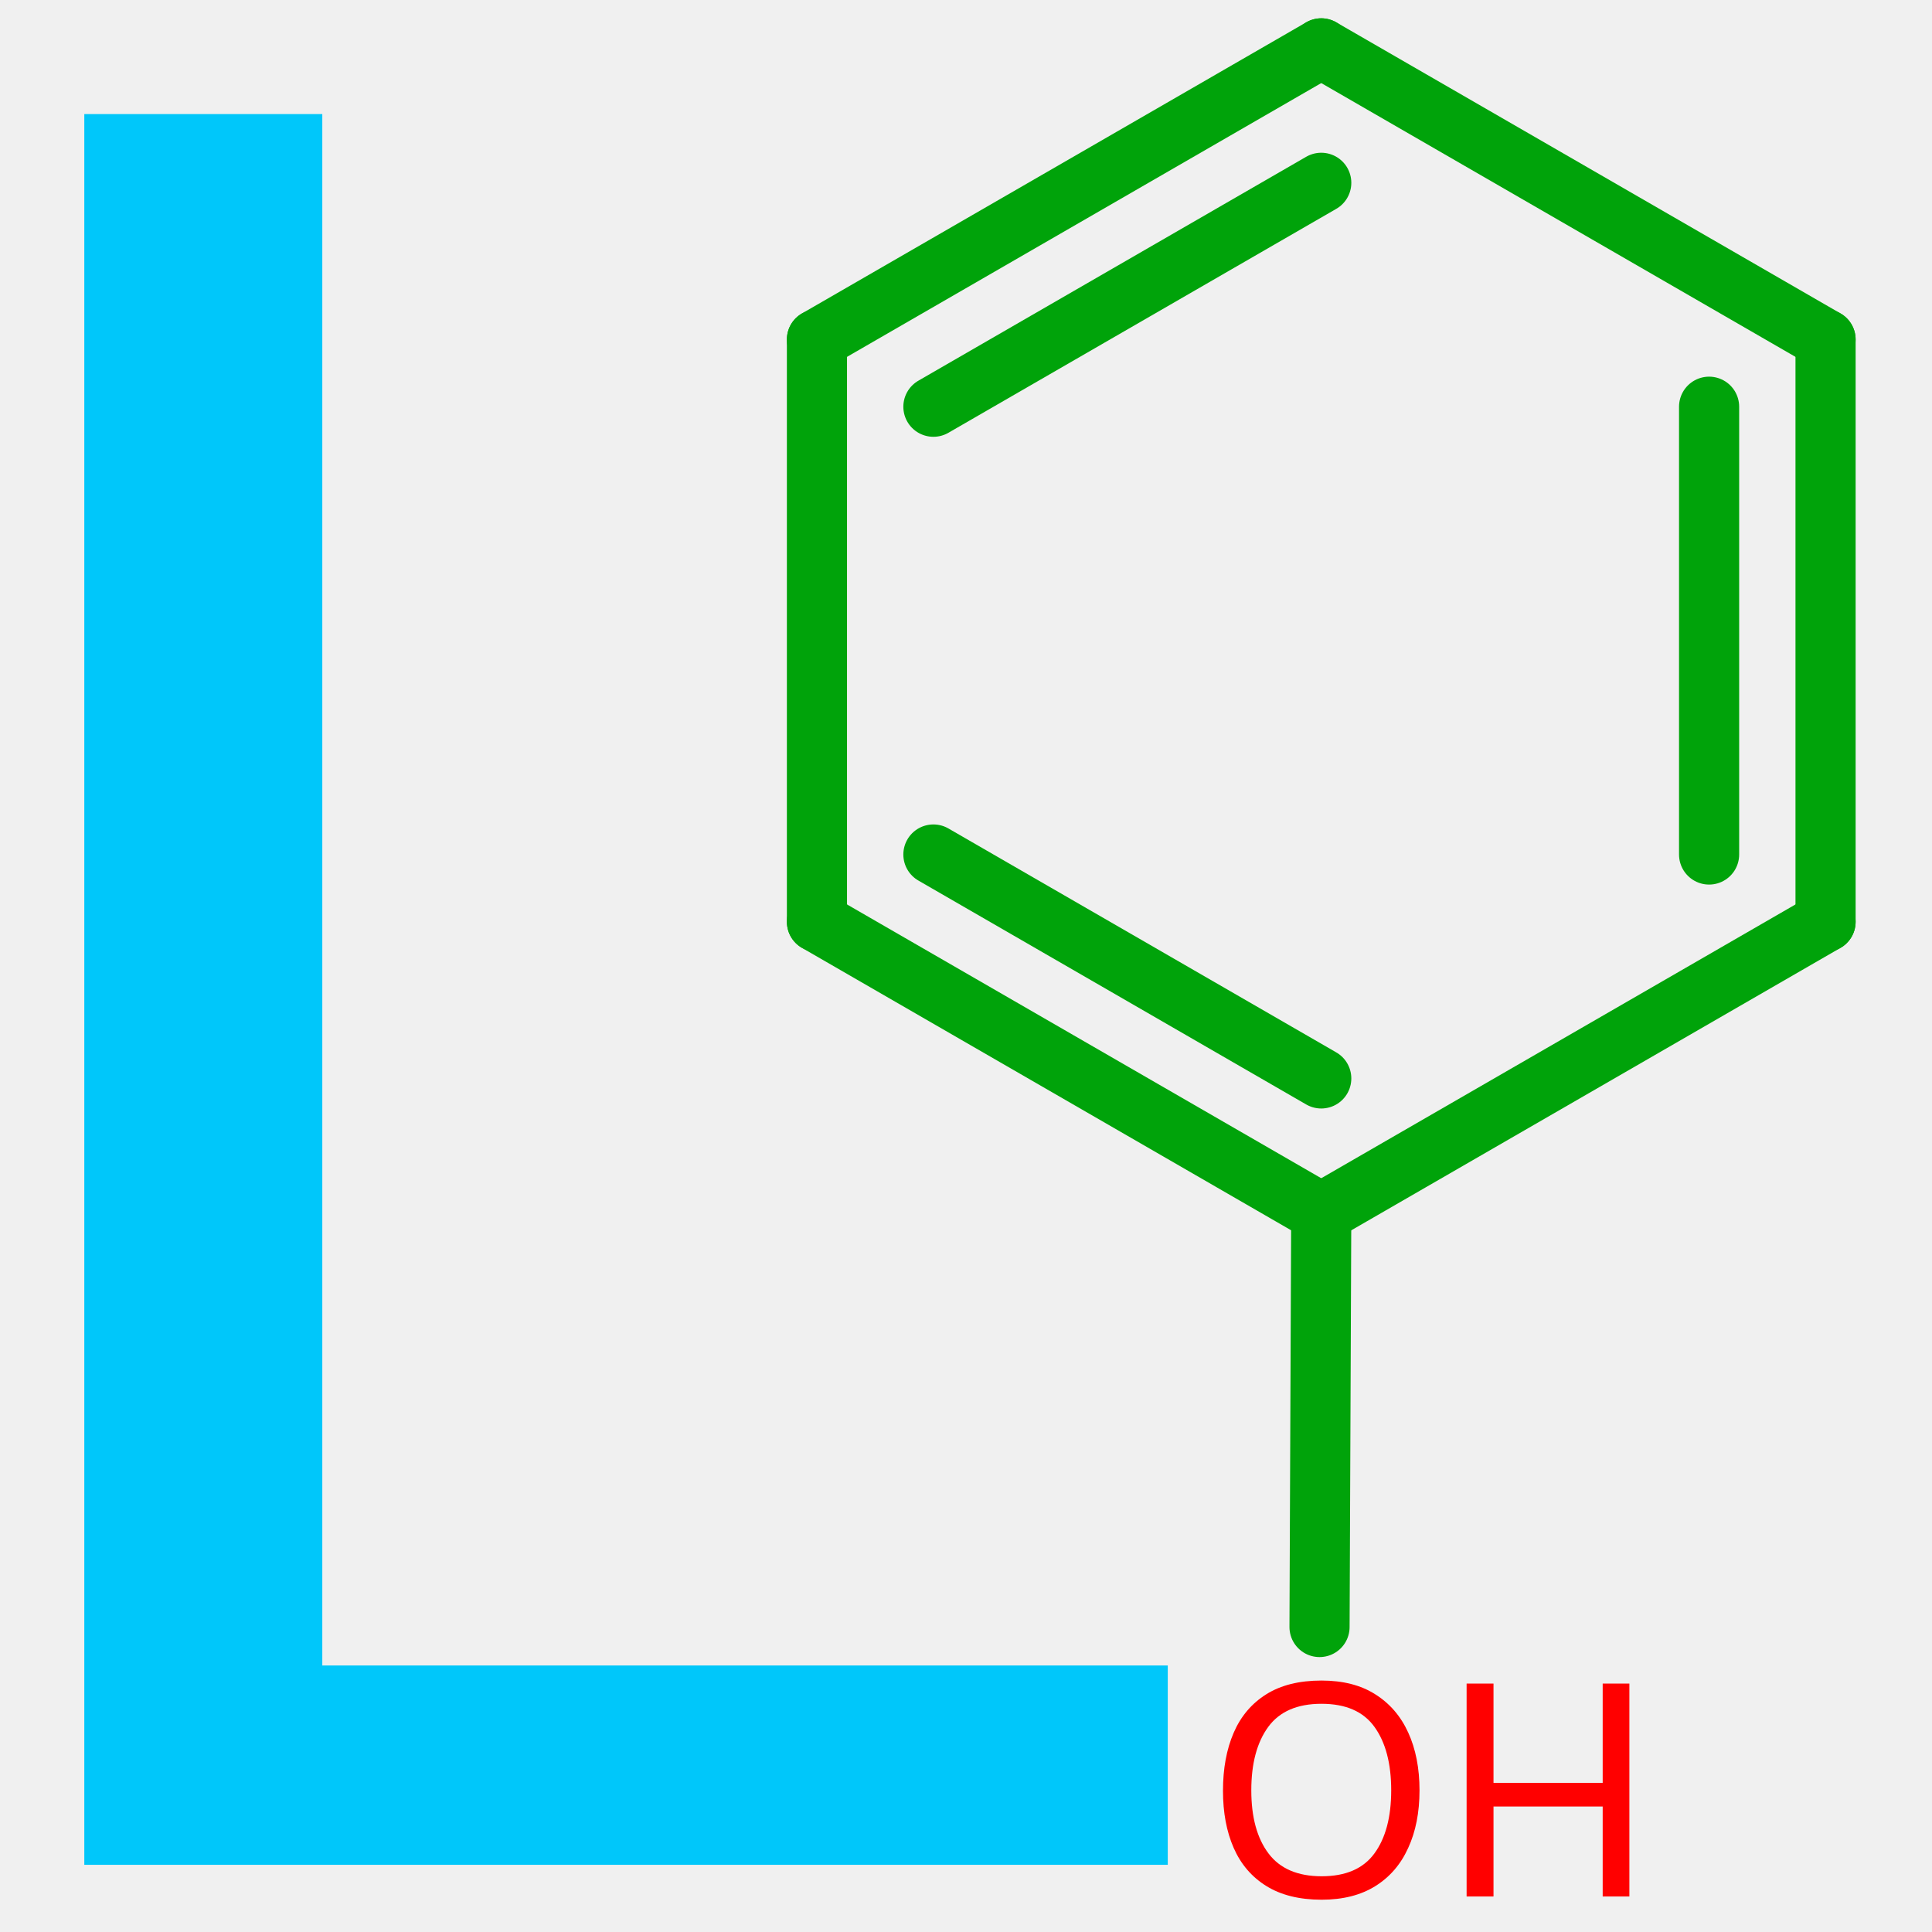
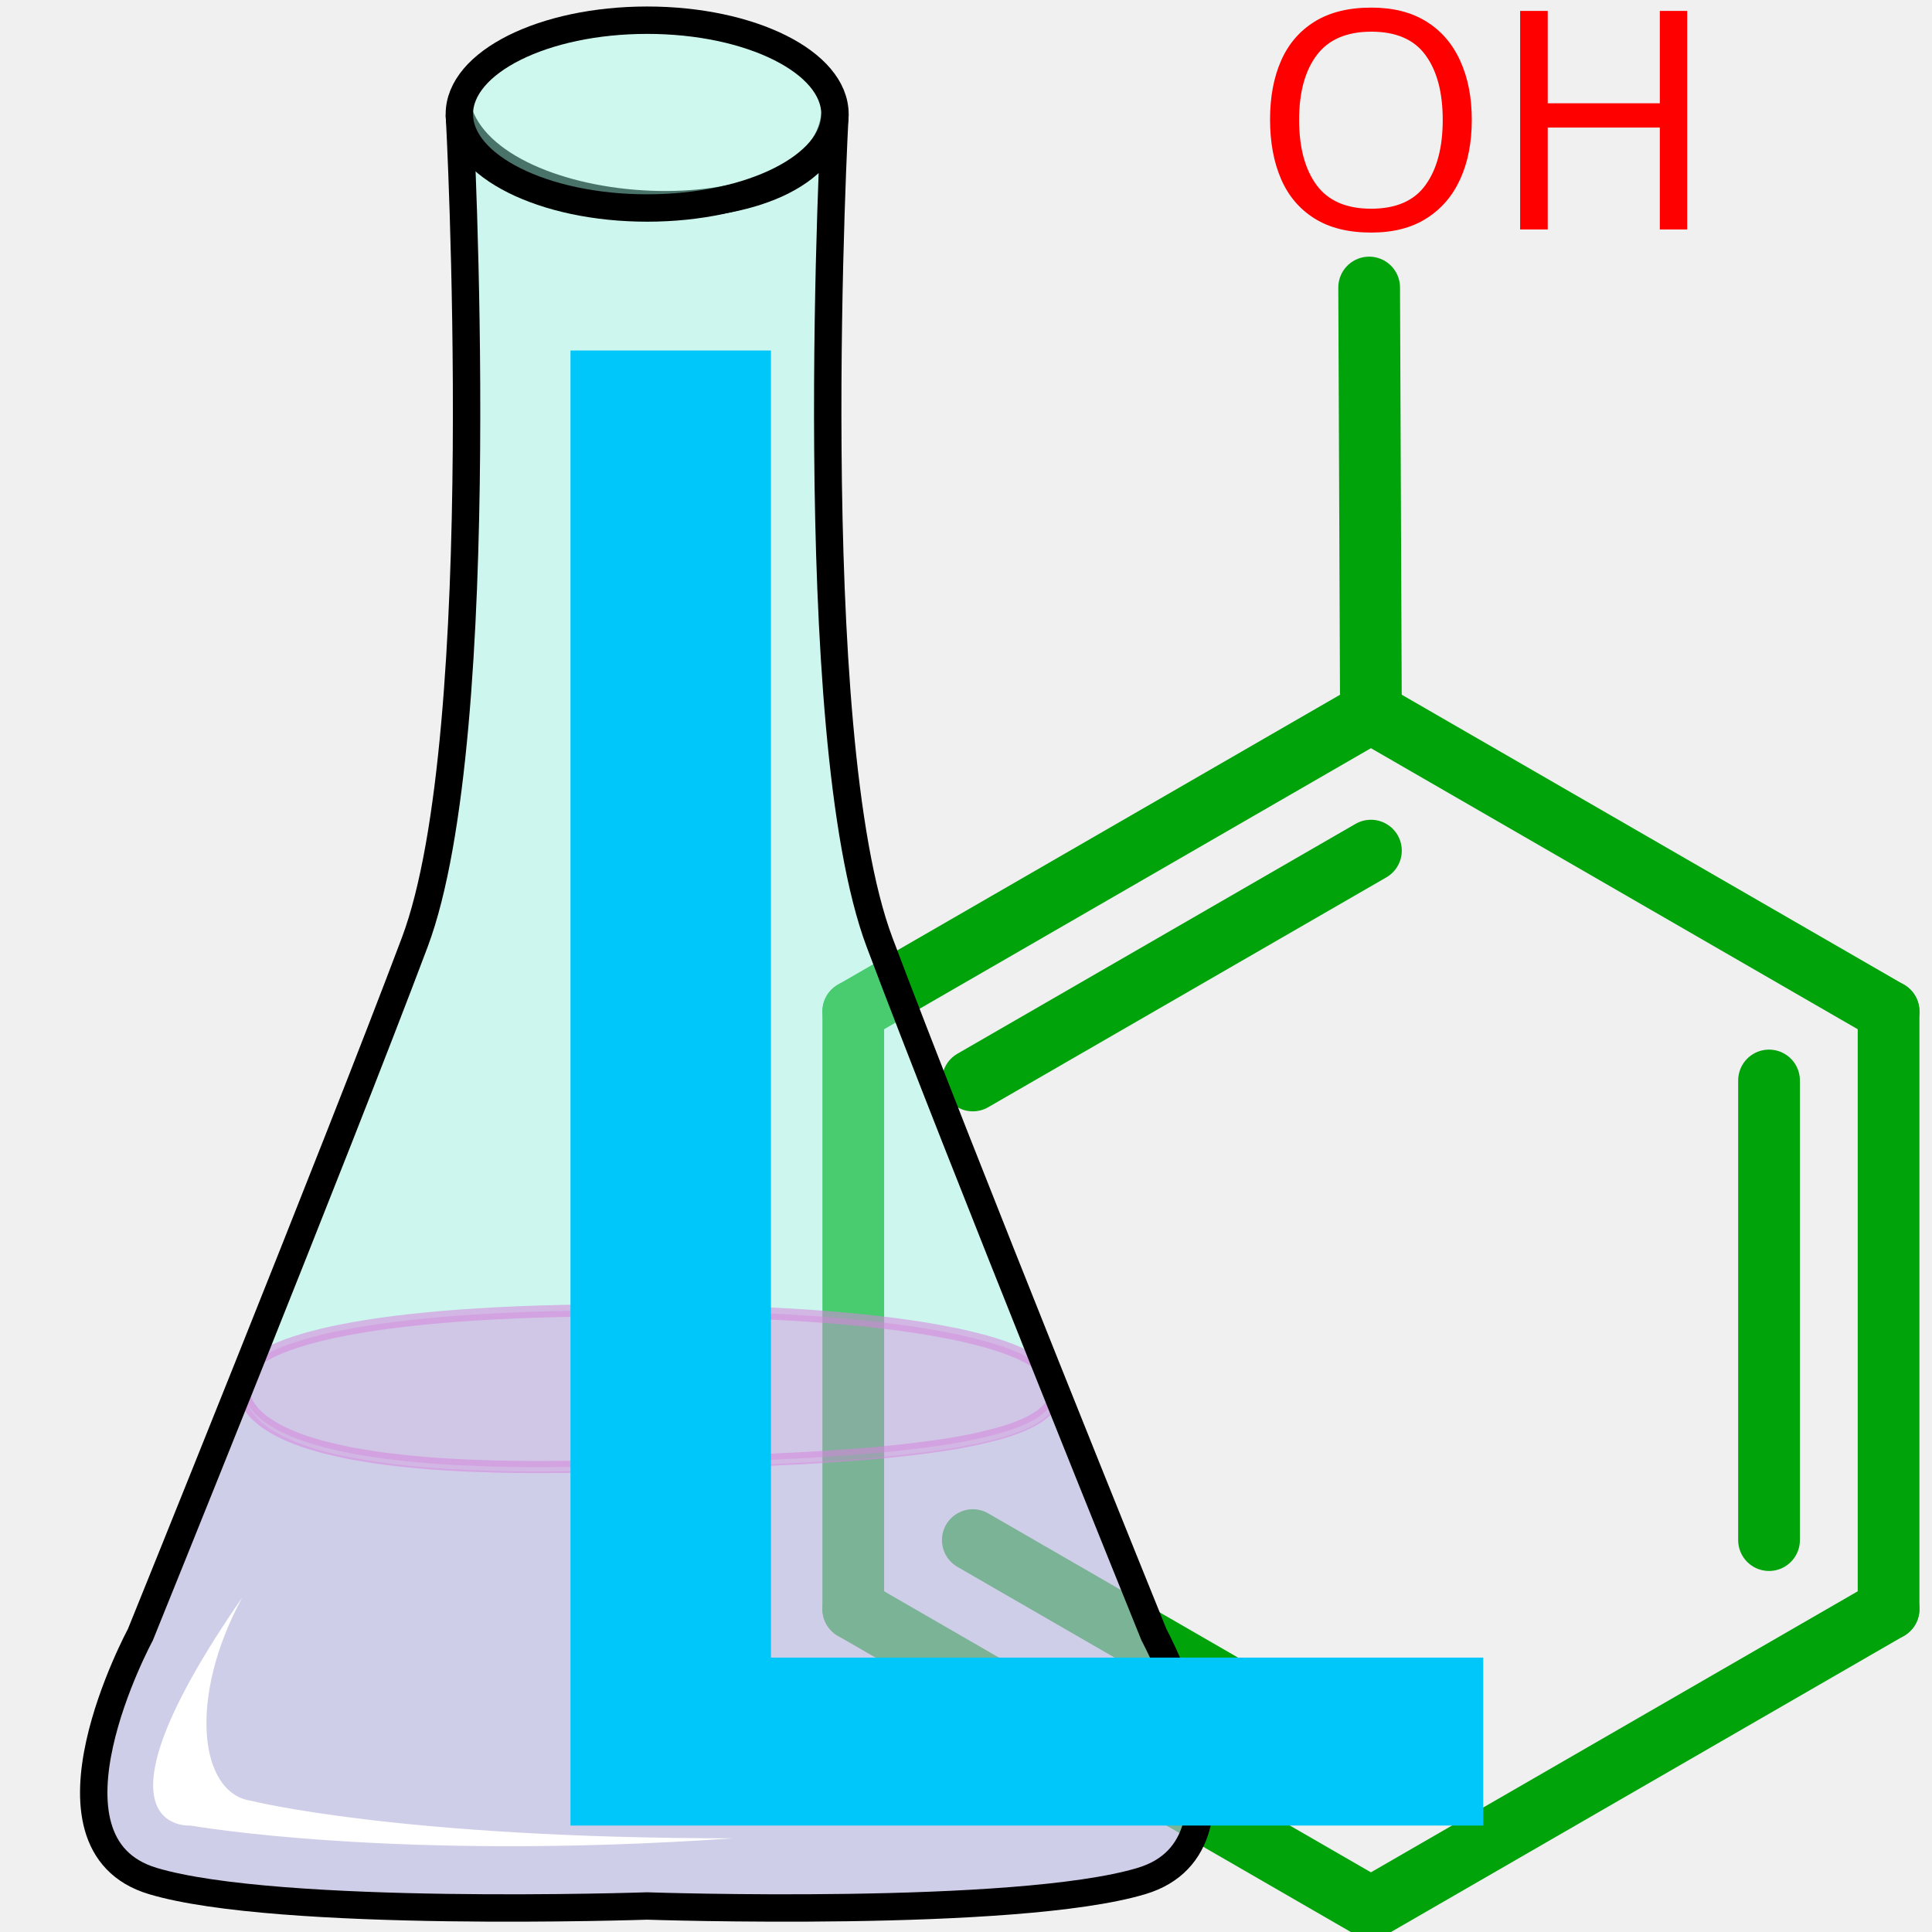
<svg xmlns="http://www.w3.org/2000/svg" xmlns:xlink="http://www.w3.org/1999/xlink" width="64" height="64" viewBox="0 0 16.933 16.933" version="1.1" id="svg5" xml:space="preserve">
  <defs id="defs2">
    <rect x="2.148" y="3.895" width="65.372" height="60.105" id="rect1" />
    <linearGradient id="linearGradient6261">
      <stop style="stop-color:#000000;stop-opacity:1;" offset="0" id="stop6259" />
    </linearGradient>
    <g id="g3">
      <g id="glyph-0-0">
        <path d="M 2.172 0 L 2.172 -16.453 L 11.641 -16.453 L 11.641 0 Z M 3.344 -1.172 L 10.469 -1.172 L 10.469 -15.281 L 3.344 -15.281 Z M 3.344 -1.172 " id="path1" />
      </g>
      <g id="glyph-0-1">
        <path d="M 16.594 -8.25 C 16.594 -6.539 16.301 -5.051 15.719 -3.781 C 15.145 -2.52 14.297 -1.535 13.172 -0.828 C 12.055 -0.117 10.672 0.234 9.016 0.234 C 7.305 0.234 5.883 -0.117 4.75 -0.828 C 3.625 -1.535 2.785 -2.523 2.234 -3.797 C 1.68 -5.078 1.406 -6.57 1.406 -8.281 C 1.406 -9.969 1.68 -11.441 2.234 -12.703 C 2.785 -13.961 3.625 -14.941 4.75 -15.641 C 5.883 -16.348 7.312 -16.703 9.031 -16.703 C 10.676 -16.703 12.055 -16.352 13.172 -15.656 C 14.297 -14.957 15.145 -13.973 15.719 -12.703 C 16.301 -11.441 16.594 -9.957 16.594 -8.25 Z M 3.594 -8.25 C 3.594 -6.176 4.031 -4.539 4.906 -3.344 C 5.781 -2.156 7.148 -1.562 9.016 -1.562 C 10.891 -1.562 12.254 -2.156 13.109 -3.344 C 13.973 -4.539 14.406 -6.176 14.406 -8.25 C 14.406 -10.32 13.973 -11.945 13.109 -13.125 C 12.254 -14.301 10.895 -14.891 9.031 -14.891 C 7.176 -14.891 5.805 -14.301 4.922 -13.125 C 4.035 -11.945 3.594 -10.32 3.594 -8.25 Z M 3.594 -8.25 " id="path2" />
      </g>
      <g id="glyph-0-2">
        <path d="M 14.812 0 L 12.75 0 L 12.75 -7.672 L 4.312 -7.672 L 4.312 0 L 2.234 0 L 2.234 -16.453 L 4.312 -16.453 L 4.312 -9.5 L 12.75 -9.5 L 12.75 -16.453 L 14.812 -16.453 Z M 14.812 0 " id="path3" />
      </g>
    </g>
  </defs>
  <g id="layer1">
-     <g id="g1" transform="matrix(0.1134109,0,0,-0.1134109,0.579224,18.43973)">
+     <g id="g14" transform="matrix(0.1164131,0,0,0.1164131,0.7233924,-1.770462)">
      <g fill="#ff0000" fill-opacity="1" id="g4" style="stroke-width:2.76;stroke-dasharray:none">
        <use xlink:href="#glyph-0-1" x="88" y="32.484" id="use3" style="stroke-width:2.76;stroke-dasharray:none" />
        <use xlink:href="#glyph-0-2" x="106" y="32.484" id="use4" style="stroke-width:5.405;stroke-dasharray:none" />
      </g>
-       <path fill="none" stroke-width="2" stroke-linecap="butt" stroke-linejoin="miter" stroke="#000000" stroke-opacity="1" stroke-miterlimit="10" d="M 135.973,136.355 V 91.355" id="path4" style="stroke-width:4.647;stroke-dasharray:none;stroke-linecap:round;stroke:#00a30a;stroke-opacity:1" />
-       <path fill="none" stroke-width="2" stroke-linecap="butt" stroke-linejoin="miter" stroke="#000000" stroke-opacity="1" stroke-miterlimit="10" d="M 126.973,131.16 V 96.555" id="path5" style="stroke-width:4.647;stroke-dasharray:none;stroke-linecap:round;stroke:#00a30a;stroke-opacity:1" />
-       <path fill="none" stroke-width="2" stroke-linecap="butt" stroke-linejoin="miter" stroke="#000000" stroke-opacity="1" stroke-miterlimit="10" d="M 135.973,136.355 97,158.855" id="path6" style="stroke-width:4.647;stroke-dasharray:none;stroke-linecap:round;stroke:#00a30a;stroke-opacity:1" />
-       <path fill="none" stroke-width="2" stroke-linecap="butt" stroke-linejoin="miter" stroke="#000000" stroke-opacity="1" stroke-miterlimit="10" d="M 135.973,91.355 97,68.855" id="path7" style="stroke-width:4.647;stroke-dasharray:none;stroke-linecap:round;stroke:#00a30a;stroke-opacity:1" />
-       <path fill="none" stroke-width="2" stroke-linecap="butt" stroke-linejoin="miter" stroke="#000000" stroke-opacity="1" stroke-miterlimit="10" d="m 97,68.855 -38.973,22.5" id="path8" style="stroke-width:4.647;stroke-dasharray:none;stroke-linecap:round;stroke:#00a30a;stroke-opacity:1" />
-       <path fill="none" stroke-width="2" stroke-linecap="butt" stroke-linejoin="miter" stroke="#000000" stroke-opacity="1" stroke-miterlimit="10" d="M 97,79.25 67.027,96.555" id="path9" style="stroke-width:4.647;stroke-dasharray:none;stroke-linecap:round;stroke:#00a30a;stroke-opacity:1" />
-       <path fill="none" stroke-width="2" stroke-linecap="butt" stroke-linejoin="miter" stroke="#000000" stroke-opacity="1" stroke-miterlimit="10" d="m 96.867,36.855 0.133,32" id="path10" style="stroke-width:4.647;stroke-dasharray:none;stroke-linecap:round;stroke:#00a30a;stroke-opacity:1" />
-       <path fill="none" stroke-width="2" stroke-linecap="butt" stroke-linejoin="miter" stroke="#000000" stroke-opacity="1" stroke-miterlimit="10" d="M 58.027,91.355 V 136.355" id="path11" style="stroke-width:4.647;stroke-dasharray:none;stroke-linecap:round;stroke:#00a30a;stroke-opacity:1" />
-       <path fill="none" stroke-width="2" stroke-linecap="butt" stroke-linejoin="miter" stroke="#000000" stroke-opacity="1" stroke-miterlimit="10" d="M 58.027,136.355 97,158.855" id="path12" style="stroke-width:4.647;stroke-dasharray:none;stroke-linecap:round;stroke:#00a30a;stroke-opacity:1" />
-       <path fill="none" stroke-width="2" stroke-linecap="butt" stroke-linejoin="miter" stroke="#000000" stroke-opacity="1" stroke-miterlimit="10" d="M 67.027,131.16 97,148.465" id="path13" style="stroke-width:4.647;stroke-dasharray:none;stroke-linecap:round;stroke:#00a30a;stroke-opacity:1" />
+       <path fill="none" stroke-width="2" stroke-linecap="butt" stroke-linejoin="miter" stroke="#000000" stroke-opacity="1" stroke-miterlimit="10" d="M 135.973,136.355 V 91.355" id="path4" style="stroke:#00a30a;stroke-width:4.647;stroke-linecap:round;stroke-dasharray:none;stroke-opacity:1" />
+       <path fill="none" stroke-width="2" stroke-linecap="butt" stroke-linejoin="miter" stroke="#000000" stroke-opacity="1" stroke-miterlimit="10" d="M 126.973,131.16 V 96.555" id="path5" style="stroke:#00a30a;stroke-width:4.647;stroke-linecap:round;stroke-dasharray:none;stroke-opacity:1" />
+       <path fill="none" stroke-width="2" stroke-linecap="butt" stroke-linejoin="miter" stroke="#000000" stroke-opacity="1" stroke-miterlimit="10" d="M 135.973,136.355 97,158.855" id="path6" style="stroke:#00a30a;stroke-width:4.647;stroke-linecap:round;stroke-dasharray:none;stroke-opacity:1" />
+       <path fill="none" stroke-width="2" stroke-linecap="butt" stroke-linejoin="miter" stroke="#000000" stroke-opacity="1" stroke-miterlimit="10" d="M 135.973,91.355 97,68.855" id="path7" style="stroke:#00a30a;stroke-width:4.647;stroke-linecap:round;stroke-dasharray:none;stroke-opacity:1" />
+       <path fill="none" stroke-width="2" stroke-linecap="butt" stroke-linejoin="miter" stroke="#000000" stroke-opacity="1" stroke-miterlimit="10" d="m 97,68.855 -38.973,22.5" id="path8" style="stroke:#00a30a;stroke-width:4.647;stroke-linecap:round;stroke-dasharray:none;stroke-opacity:1" />
+       <path fill="none" stroke-width="2" stroke-linecap="butt" stroke-linejoin="miter" stroke="#000000" stroke-opacity="1" stroke-miterlimit="10" d="M 97,79.25 67.027,96.555" id="path9" style="stroke:#00a30a;stroke-width:4.647;stroke-linecap:round;stroke-dasharray:none;stroke-opacity:1" />
+       <path fill="none" stroke-width="2" stroke-linecap="butt" stroke-linejoin="miter" stroke="#000000" stroke-opacity="1" stroke-miterlimit="10" d="m 96.867,36.855 0.133,32" id="path10" style="stroke:#00a30a;stroke-width:4.647;stroke-linecap:round;stroke-dasharray:none;stroke-opacity:1" />
+       <path fill="none" stroke-width="2" stroke-linecap="butt" stroke-linejoin="miter" stroke="#000000" stroke-opacity="1" stroke-miterlimit="10" d="M 58.027,91.355 V 136.355" id="path11" style="stroke:#00a30a;stroke-width:4.647;stroke-linecap:round;stroke-dasharray:none;stroke-opacity:1" />
+       <path fill="none" stroke-width="2" stroke-linecap="butt" stroke-linejoin="miter" stroke="#000000" stroke-opacity="1" stroke-miterlimit="10" d="M 58.027,136.355 97,158.855" id="path12" style="stroke:#00a30a;stroke-width:4.647;stroke-linecap:round;stroke-dasharray:none;stroke-opacity:1" />
+       <path fill="none" stroke-width="2" stroke-linecap="butt" stroke-linejoin="miter" stroke="#000000" stroke-opacity="1" stroke-miterlimit="10" d="M 67.027,131.16 97,148.465" id="path13" style="stroke:#00a30a;stroke-width:4.647;stroke-linecap:round;stroke-dasharray:none;stroke-opacity:1" />
    </g>
-     <path style="font-size:40px;line-height:1.25;font-family:Hack;-inkscape-font-specification:Hack;white-space:pre;fill:#00c7fa" d="M 6.348,11.129 H 10.312 v 25.84 h 14.082 v 3.32 H 6.348 Z" id="text1" transform="matrix(0.5262128,0,0,0.5262128,-2.60151,-4.856423)" aria-label="L" />
+     <g id="g19">
+       <path id="path18" style="opacity:1;fill:#ff25d2;fill-opacity:0.422;stroke:#ff25d2;stroke-width:0.106;stroke-linecap:butt;stroke-linejoin:miter;stroke-dasharray:none;stroke-opacity:0.575" d="M 9.218 12.099 C 9.213 12.087 9.208 12.075 9.202 12.063 C 9.195 12.052 9.187 12.04 9.178 12.028 C 9.169 12.017 9.158 12.005 9.147 11.994 C 9.135 11.983 9.123 11.971 9.108 11.961 C 9.094 11.95 9.079 11.939 9.062 11.928 C 9.046 11.918 9.028 11.907 9.009 11.897 C 8.99 11.887 8.97 11.877 8.949 11.867 C 8.927 11.857 8.905 11.847 8.881 11.838 C 8.834 11.818 8.782 11.8 8.725 11.782 C 8.668 11.764 8.607 11.747 8.541 11.731 C 8.475 11.714 8.405 11.698 8.33 11.684 C 8.256 11.669 8.177 11.655 8.094 11.641 C 8.01 11.628 7.923 11.615 7.831 11.603 C 7.739 11.592 7.644 11.58 7.544 11.57 C 7.444 11.56 7.339 11.551 7.232 11.542 C 7.124 11.534 7.012 11.526 6.896 11.52 C 6.781 11.513 6.661 11.508 6.538 11.503 C 6.415 11.498 6.288 11.494 6.157 11.491 C 6.027 11.488 5.892 11.485 5.755 11.484 C 5.617 11.483 5.476 11.483 5.331 11.484 C 5.187 11.485 5.048 11.487 4.915 11.49 C 4.782 11.493 4.655 11.497 4.533 11.502 C 4.412 11.507 4.296 11.513 4.185 11.52 C 4.075 11.527 3.97 11.534 3.87 11.543 C 3.77 11.552 3.676 11.561 3.586 11.571 C 3.496 11.581 3.412 11.592 3.332 11.603 C 3.252 11.615 3.176 11.627 3.106 11.639 C 3.035 11.652 2.969 11.665 2.907 11.678 C 2.846 11.692 2.788 11.705 2.735 11.72 C 2.681 11.734 2.633 11.749 2.587 11.764 C 2.542 11.778 2.501 11.793 2.463 11.809 C 2.426 11.824 2.392 11.839 2.362 11.855 C 2.331 11.87 2.304 11.886 2.28 11.901 C 2.257 11.917 2.237 11.932 2.22 11.948 C 2.202 11.963 2.188 11.979 2.177 11.994 C 2.165 12.009 2.157 12.023 2.151 12.038 C 2.147 12.05 2.142 12.064 2.138 12.08 C 2.134 12.096 2.131 12.114 2.13 12.134 C 2.129 12.153 2.13 12.174 2.133 12.196 C 2.135 12.207 2.137 12.219 2.14 12.23 C 2.144 12.242 2.148 12.254 2.153 12.266 C 2.158 12.278 2.164 12.29 2.17 12.303 C 2.177 12.315 2.186 12.328 2.195 12.34 C 2.204 12.353 2.214 12.366 2.225 12.379 C 2.237 12.391 2.249 12.404 2.263 12.417 C 2.278 12.43 2.293 12.443 2.31 12.456 C 2.327 12.468 2.346 12.482 2.366 12.494 C 2.386 12.507 2.407 12.519 2.431 12.532 C 2.454 12.545 2.479 12.557 2.506 12.569 C 2.533 12.582 2.562 12.594 2.593 12.606 C 2.623 12.618 2.656 12.629 2.69 12.641 C 2.725 12.652 2.762 12.663 2.801 12.674 C 2.84 12.685 2.881 12.695 2.924 12.705 C 2.968 12.715 3.013 12.725 3.061 12.735 C 3.109 12.744 3.16 12.753 3.213 12.761 C 3.266 12.77 3.321 12.778 3.38 12.786 C 3.438 12.793 3.499 12.8 3.562 12.807 C 3.626 12.813 3.692 12.819 3.761 12.825 C 3.83 12.83 3.902 12.835 3.977 12.839 C 4.052 12.843 4.13 12.847 4.211 12.849 C 4.292 12.852 4.376 12.855 4.463 12.856 C 4.551 12.857 4.641 12.858 4.735 12.858 C 4.829 12.858 4.926 12.857 5.027 12.856 C 5.127 12.854 5.231 12.851 5.339 12.848 C 5.446 12.844 5.557 12.84 5.672 12.835 C 5.813 12.829 5.98 12.823 6.162 12.817 C 6.345 12.81 6.544 12.803 6.749 12.794 C 6.852 12.789 6.956 12.784 7.061 12.779 C 7.166 12.773 7.272 12.766 7.377 12.758 C 7.482 12.751 7.586 12.743 7.689 12.734 C 7.792 12.724 7.893 12.714 7.991 12.702 C 8.089 12.69 8.185 12.678 8.276 12.664 C 8.367 12.65 8.455 12.634 8.537 12.617 C 8.578 12.608 8.618 12.599 8.656 12.589 C 8.695 12.58 8.732 12.57 8.767 12.56 C 8.803 12.55 8.837 12.539 8.869 12.528 C 8.901 12.517 8.931 12.505 8.96 12.493 C 8.988 12.481 9.015 12.468 9.04 12.455 C 9.065 12.442 9.087 12.428 9.108 12.414 C 9.129 12.4 9.147 12.385 9.163 12.37 C 9.179 12.355 9.194 12.34 9.205 12.323 C 9.217 12.307 9.225 12.29 9.232 12.273 C 9.235 12.264 9.238 12.255 9.24 12.246 C 9.242 12.237 9.243 12.228 9.244 12.218 C 9.244 12.209 9.244 12.2 9.243 12.19 C 9.243 12.18 9.241 12.17 9.239 12.16 C 9.235 12.141 9.228 12.12 9.218 12.099 z " />
+       <path id="path19" style="opacity:1;fill:#ff25d2;fill-opacity:0.363;stroke:none;stroke-width:0.24;stroke-linecap:butt;stroke-linejoin:miter;stroke-dasharray:none;stroke-opacity:1" d="m 1.245,14.368 c 0,0 -0.988,1.829 0.109,2.158 1.097,0.329 4.333,0.22 4.333,0.22 0,0 3.236,0.109 4.333,-0.22 1.097,-0.329 0.109,-2.158 0.109,-2.158 L 9.254,12.2 c 0.002,0.01 0.003,0.02 0.004,0.029 7.6e-4,0.01 0.001,0.019 5.168e-4,0.028 -6.123e-4,0.009 -0.002,0.019 -0.004,0.028 -0.002,0.009 -0.004,0.018 -0.008,0.026 -0.006,0.017 -0.015,0.034 -0.027,0.051 -0.011,0.016 -0.026,0.032 -0.042,0.047 -0.016,0.015 -0.035,0.03 -0.055,0.044 -0.021,0.014 -0.043,0.028 -0.068,0.041 -0.025,0.013 -0.052,0.026 -0.08,0.038 -0.029,0.012 -0.059,0.024 -0.091,0.035 -0.032,0.011 -0.066,0.022 -0.101,0.032 -0.035,0.01 -0.073,0.02 -0.111,0.029 -0.038,0.009 -0.078,0.019 -0.119,0.027 -0.082,0.017 -0.17,0.033 -0.261,0.047 -0.091,0.014 -0.187,0.027 -0.285,0.038 -0.098,0.012 -0.199,0.022 -0.302,0.032 -0.103,0.009 -0.207,0.017 -0.312,0.025 -0.105,0.007 -0.211,0.014 -0.316,0.02 -0.105,0.006 -0.209,0.011 -0.312,0.015 -0.205,0.009 -0.404,0.016 -0.587,0.023 -0.183,0.006 -0.349,0.012 -0.49,0.018 -0.115,0.005 -0.226,0.009 -0.333,0.013 -0.108,0.003 -0.212,0.006 -0.312,0.008 -0.101,0.002 -0.198,0.003 -0.291,0.003 -0.094,8.2e-5 -0.185,-6.43e-4 -0.272,-0.002 -0.087,-0.001 -0.171,-0.004 -0.252,-0.007 -0.081,-0.003 -0.159,-0.006 -0.234,-0.01 -0.075,-0.004 -0.147,-0.009 -0.216,-0.014 -0.069,-0.005 -0.135,-0.011 -0.199,-0.018 -0.064,-0.006 -0.124,-0.014 -0.182,-0.021 -0.058,-0.008 -0.114,-0.016 -0.167,-0.024 -0.053,-0.009 -0.103,-0.018 -0.151,-0.027 -0.048,-0.009 -0.094,-0.019 -0.137,-0.029 -0.043,-0.01 -0.085,-0.02 -0.124,-0.031 -0.039,-0.011 -0.076,-0.022 -0.111,-0.034 -0.035,-0.011 -0.067,-0.023 -0.098,-0.035 -0.031,-0.012 -0.059,-0.024 -0.086,-0.037 -0.027,-0.012 -0.052,-0.025 -0.075,-0.037 -0.023,-0.013 -0.045,-0.025 -0.065,-0.038 -0.02,-0.013 -0.039,-0.026 -0.056,-0.039 -0.017,-0.013 -0.032,-0.026 -0.047,-0.039 -0.014,-0.013 -0.027,-0.025 -0.038,-0.038 -0.011,-0.013 -0.021,-0.026 -0.03,-0.038 -0.009,-0.013 -0.017,-0.025 -0.024,-0.038 -0.007,-0.012 -0.013,-0.025 -0.018,-0.037 -0.005,-0.012 -0.009,-0.024 -0.012,-0.036 -0.003,-0.012 -0.005,-0.023 -0.007,-0.034 -0.004,-0.022 -0.004,-0.043 -0.003,-0.063 z" />
+       <path style="opacity:1;fill:#a3ffeb;fill-opacity:0.446;stroke:#000000;stroke-width:0.24;stroke-linecap:butt;stroke-linejoin:miter;stroke-dasharray:none;stroke-opacity:1" d="m 7.318,1 c 0,0 -0.296,5.432 0.391,7.259 0.687,1.827 2.405,6.069 2.405,6.069 0,0 0.988,1.829 -0.109,2.158 -1.097,0.329 -4.333,0.219 -4.333,0.219 0,0 -3.236,0.11 -4.333,-0.219 -1.097,-0.329 -0.109,-2.158 -0.109,-2.158 0,0 1.718,-4.242 2.405,-6.069 C 4.322,6.432 4.026,1 4.026,1 4.389,2 7.208,2.116 7.318,1 Z" id="path16" />
+       <path id="path14" style="opacity:1;fill:#a3ffeb;fill-opacity:0.447;stroke:#000000;stroke-width:0.24;stroke-linecap:round;stroke-dasharray:none;stroke-opacity:1" d="M 7.318,1 A 1.646,0.823 0 0 1 5.672,1.823 1.646,0.823 0 0 1 4.026,1 1.646,0.823 0 0 1 5.672,0.177 1.646,0.823 0 0 1 7.318,1 Z" />
+     </g>
+     <path style="fill:#ffffff;fill-opacity:1;stroke:none;stroke-width:0.265px;stroke-linecap:butt;stroke-linejoin:miter;stroke-opacity:1" d="m 2.124,14 c -1.437,2.078 -0.453,2 -0.453,2 0,0 1.779,0.317 4.753,0.112 -2.927,0 -4.223,-0.329 -4.223,-0.329 C 1.744,15.717 1.647,14.875 2.124,14 Z" id="path20" />
+     <path style="font-size:40px;line-height:1.25;font-family:Hack;-inkscape-font-specification:Hack;white-space:pre;fill:#00c7fa;fill-opacity:1;stroke-width:0.443" d="M 5,3.072 H 6.757 V 14.528 H 13 V 16 H 5 Z" id="text1" aria-label="L" />
  </g>
</svg>
